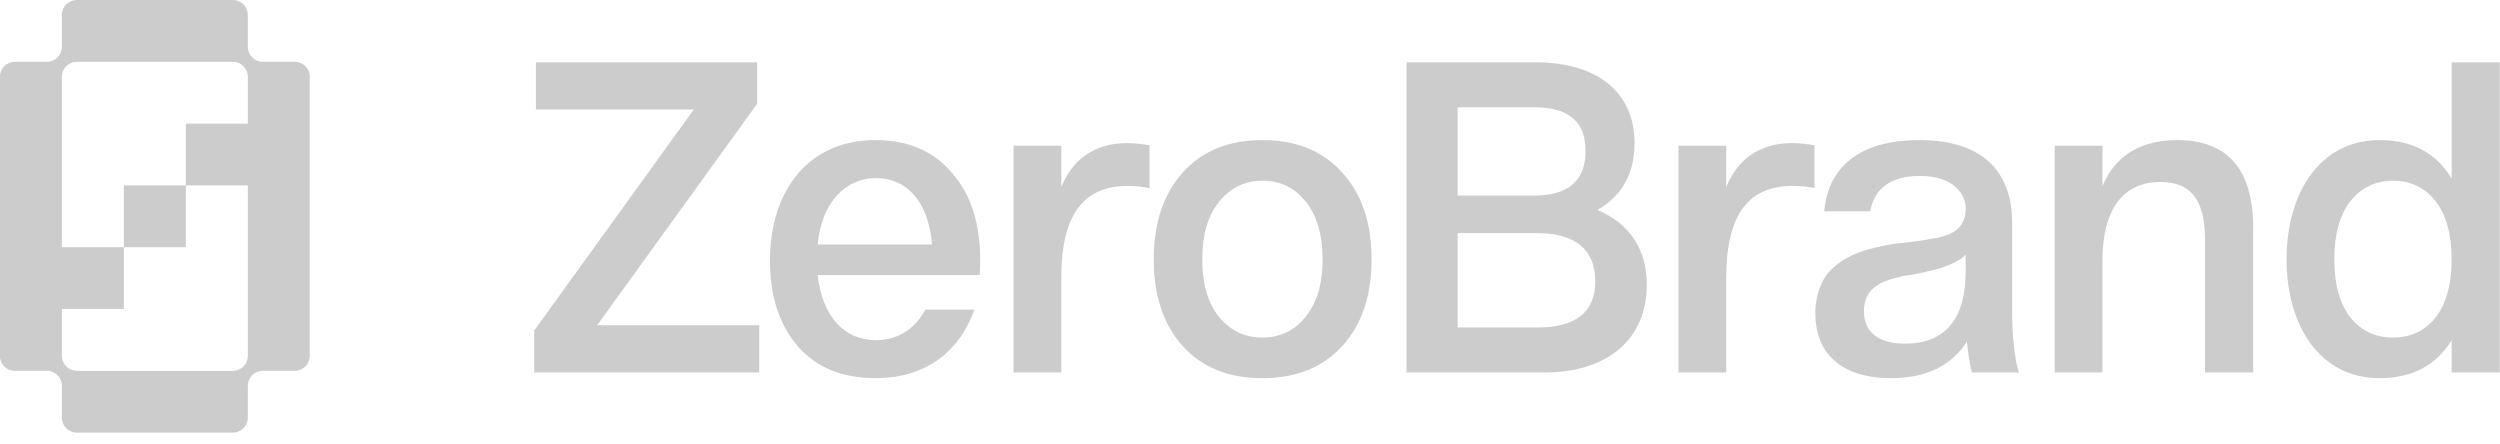
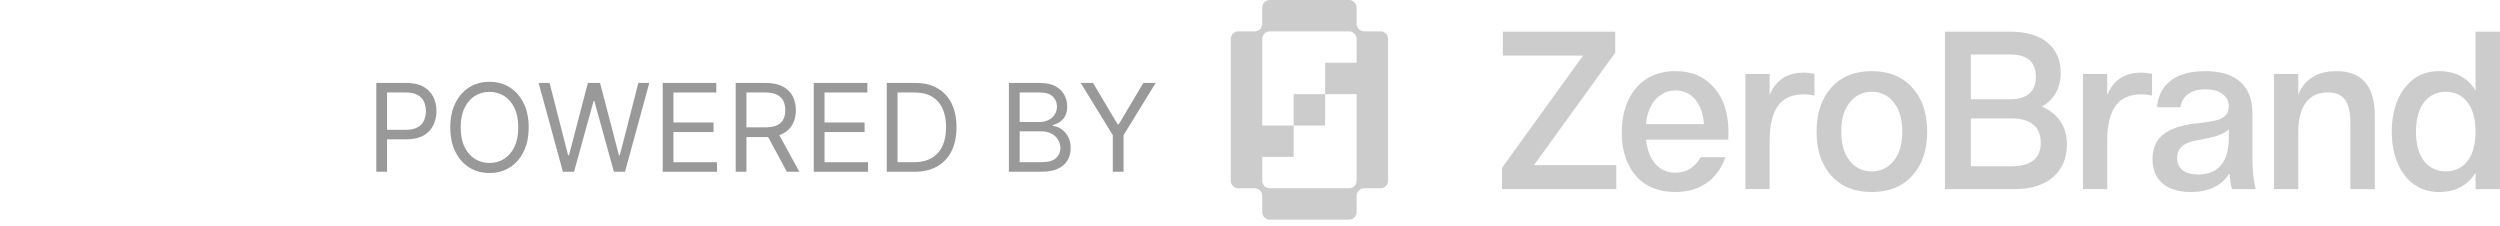
- <svg xmlns="http://www.w3.org/2000/svg" width="118.3" height="21" viewBox="0 0 118.3 21" fill="none">
-   <g transform="translate(-114.71 0)">
-     <path d="M129.369 3.629V16.843C129.369 17.231 129.053 17.547 128.663 17.547H127.143C126.753 17.547 126.437 17.862 126.437 18.251V19.767C126.437 20.155 126.121 20.471 125.731 20.471H118.345C117.955 20.471 117.638 20.155 117.638 19.767V18.251C117.638 17.862 117.322 17.547 116.932 17.547H115.411C115.021 17.547 114.705 17.231 114.705 16.843V3.629C114.705 3.24 115.021 2.925 115.411 2.925H116.931C117.321 2.925 117.637 2.609 117.637 2.22V0.704C117.637 0.316 117.954 0 118.344 0H125.73C126.12 0 126.436 0.316 126.436 0.704V2.22C126.436 2.608 126.753 2.924 127.142 2.924H128.662C129.052 2.924 129.369 3.239 129.369 3.628L129.369 3.629ZM126.436 3.629C126.436 3.24 126.12 2.925 125.73 2.925H118.345C117.955 2.925 117.638 3.24 117.638 3.629V11.698H120.571V14.623H117.638V16.843C117.638 17.232 117.955 17.548 118.345 17.548H125.731C126.121 17.548 126.437 17.232 126.437 16.843V8.774H123.504V11.699H120.571V8.774H123.504V5.849H126.437V3.629H126.436Z" fill="#CCCCCC" />
-     <path d="M139.988 15.642L147.54 5.182H140.068V2.949H150.537V4.913L142.965 15.393H150.637V17.626H139.988V15.642Z" fill="#CCCCCC" />
-     <path d="M161.074 13.017H153.402C153.622 14.981 154.661 16.097 156.159 16.097C157.198 16.097 158.017 15.559 158.497 14.65H160.814C160.095 16.717 158.417 17.895 156.159 17.895C154.581 17.895 153.342 17.399 152.463 16.386C151.584 15.373 151.145 14.009 151.145 12.334C151.145 9.089 152.903 6.629 156.139 6.629C157.677 6.629 158.876 7.146 159.755 8.179C160.654 9.192 161.094 10.577 161.094 12.334L161.074 13.016L161.074 13.017ZM153.402 11.569H158.817C158.637 9.523 157.618 8.428 156.16 8.428C154.701 8.428 153.582 9.606 153.403 11.569H153.402Z" fill="#CCCCCC" />
-     <path d="M168.986 6.854L169.106 6.874V8.9C168.806 8.838 168.466 8.797 168.087 8.797C166.068 8.797 164.93 10.037 164.93 13.158V17.624H162.672V6.895H164.93V8.859C165.269 8.012 166.068 6.771 168.066 6.771C168.446 6.771 168.826 6.833 168.985 6.854L168.986 6.854Z" fill="#CCCCCC" />
-     <path d="M174.439 6.629C176.057 6.629 177.316 7.146 178.235 8.179C179.154 9.192 179.613 10.557 179.613 12.272C179.613 13.988 179.154 15.352 178.235 16.365C177.316 17.378 176.057 17.895 174.439 17.895C172.821 17.895 171.582 17.378 170.663 16.365C169.764 15.352 169.305 13.988 169.305 12.272C169.305 10.557 169.764 9.192 170.663 8.179C171.582 7.146 172.841 6.629 174.439 6.629ZM174.459 8.551C173.62 8.551 172.94 8.882 172.401 9.544C171.862 10.205 171.602 11.115 171.602 12.272C171.602 13.43 171.862 14.319 172.381 14.981C172.92 15.642 173.6 15.973 174.439 15.973C175.278 15.973 175.977 15.642 176.497 14.981C177.036 14.319 177.296 13.41 177.296 12.272C177.296 11.135 177.036 10.205 176.497 9.544C175.977 8.882 175.298 8.551 174.459 8.551H174.459Z" fill="#CCCCCC" />
-     <path d="M181.268 17.626V2.949H187.361C190.318 2.949 192.056 4.375 192.056 6.774C192.056 8.2 191.477 9.254 190.298 9.937C191.816 10.577 192.636 11.776 192.636 13.492C192.636 15.993 190.837 17.626 187.801 17.626H181.268ZM183.685 5.078V9.254H187.301C188.92 9.254 189.739 8.551 189.739 7.146C189.739 5.513 188.64 5.078 187.301 5.078H183.685ZM183.685 11.032V15.497H187.441C189.279 15.497 190.198 14.773 190.198 13.306C190.198 11.838 189.279 11.032 187.441 11.032H183.685Z" fill="#CCCCCC" />
-     <path d="M200.45 6.854L200.57 6.874V8.9C200.27 8.838 199.931 8.797 199.551 8.797C197.533 8.797 196.395 10.037 196.395 13.158V17.624H194.137V6.895H196.395V8.859C196.734 8.012 197.533 6.771 199.531 6.771C199.911 6.771 200.291 6.833 200.45 6.854V6.854Z" fill="#CCCCCC" />
-     <path d="M209.923 14.815C209.923 15.911 210.063 16.944 210.163 17.337L210.243 17.626H208.025C207.926 17.275 207.846 16.799 207.786 16.159C207.047 17.316 205.848 17.895 204.189 17.895C201.892 17.895 200.613 16.758 200.613 14.836C200.613 13.906 200.933 13.162 201.392 12.727C202.172 11.983 203.21 11.735 204.269 11.549C204.469 11.528 204.709 11.487 205.009 11.466C205.628 11.383 205.907 11.342 206.367 11.259C207.206 11.073 207.726 10.743 207.726 9.854C207.726 9.234 207.206 8.324 205.548 8.324C204.19 8.324 203.39 8.924 203.211 9.999H201.033C201.153 8.469 202.112 6.629 205.529 6.629C208.546 6.629 209.924 8.138 209.924 10.536V14.815H209.923ZM202.911 14.732C202.911 15.704 203.59 16.262 204.869 16.262C206.767 16.262 207.726 15.063 207.726 12.851V12.044C207.506 12.313 207.047 12.499 206.667 12.644C206.487 12.726 205.907 12.83 205.728 12.892L205.208 12.995C204.949 13.037 204.769 13.057 204.709 13.078C203.75 13.285 202.911 13.616 202.911 14.732Z" fill="#CCCCCC" />
-     <path d="M219.052 17.626V11.383C219.052 9.399 218.353 8.613 216.934 8.613C215.196 8.613 214.197 9.874 214.197 12.355V17.626H211.939V6.897H214.197V8.82C214.596 7.807 215.556 6.629 217.733 6.629C220.031 6.629 221.33 7.91 221.33 10.784V17.626H219.052V17.626Z" fill="#CCCCCC" />
-     <path d="M233 2.949V17.626H230.722V16.097C229.983 17.296 228.844 17.895 227.305 17.895C224.488 17.895 222.91 15.415 222.91 12.273C222.91 9.131 224.488 6.629 227.305 6.629C228.844 6.629 229.983 7.229 230.722 8.448V2.949H233ZM230.722 12.272C230.722 11.094 230.462 10.164 229.963 9.523C229.464 8.882 228.784 8.552 227.945 8.552C227.106 8.552 226.447 8.882 225.927 9.523C225.428 10.164 225.168 11.094 225.168 12.272C225.168 13.45 225.428 14.381 225.927 15.021C226.447 15.662 227.126 15.973 227.945 15.973C228.764 15.973 229.464 15.662 229.963 15.021C230.462 14.381 230.722 13.45 230.722 12.272Z" fill="#CCCCCC" />
+ <svg xmlns="http://www.w3.org/2000/svg" width="233.0" height="21" viewBox="0 0 233.0 21" fill="none">
+   <g transform="translate(35.07 2.62) scale(0.75)">
+     <path d="M87.537 6.814H89.067L92.128 11.966H92.258L95.318 6.814H96.849L92.861 13.302V17.851H91.525V13.302L87.537 6.814Z" fill="#999999" />
+     <path d="M78.613 17.851V6.814H82.472C83.24 6.814 83.874 6.947 84.374 7.213C84.873 7.475 85.245 7.829 85.489 8.275C85.734 8.717 85.856 9.207 85.856 9.746C85.856 10.22 85.771 10.612 85.602 10.921C85.437 11.23 85.218 11.474 84.945 11.653C84.675 11.833 84.383 11.966 84.067 12.052V12.16C84.404 12.182 84.744 12.3 85.085 12.516C85.426 12.731 85.712 13.04 85.942 13.443C86.172 13.845 86.287 14.337 86.287 14.919C86.287 15.472 86.161 15.97 85.91 16.412C85.658 16.854 85.261 17.204 84.719 17.462C84.176 17.721 83.47 17.851 82.601 17.851H78.613ZM79.95 16.665H82.601C83.474 16.665 84.094 16.496 84.46 16.158C84.83 15.817 85.015 15.404 85.015 14.919C85.015 14.545 84.92 14.2 84.729 13.884C84.539 13.565 84.268 13.31 83.916 13.119C83.564 12.925 83.147 12.828 82.666 12.828H79.95V16.665ZM79.95 11.664H82.428C82.831 11.664 83.194 11.585 83.517 11.427C83.844 11.269 84.103 11.046 84.293 10.759C84.487 10.472 84.584 10.134 84.584 9.746C84.584 9.261 84.415 8.85 84.077 8.512C83.74 8.171 83.204 8 82.472 8H79.95V11.664Z" fill="#999999" />
+     <path d="M66.841 17.851H63.435V6.814H66.992C68.063 6.814 68.979 7.035 69.74 7.477C70.502 7.916 71.086 8.546 71.492 9.369C71.898 10.188 72.101 11.168 72.101 12.311C72.101 13.46 71.896 14.45 71.486 15.28C71.077 16.106 70.48 16.742 69.697 17.188C68.914 17.63 67.962 17.851 66.841 17.851ZM64.772 16.665H66.755C67.668 16.665 68.424 16.489 69.024 16.137C69.624 15.785 70.071 15.284 70.365 14.633C70.66 13.983 70.807 13.209 70.807 12.311C70.807 11.42 70.662 10.653 70.371 10.01C70.08 9.363 69.645 8.868 69.067 8.523C68.488 8.174 67.768 8 66.906 8H64.772V16.665Z" fill="#999999" />
+     <path d="M54.363 17.851V6.814H61.024V8H55.7V11.729H60.679V12.914H55.7V16.665H61.11V17.851H54.363Z" fill="#999999" />
+     <path d="M44.662 17.851V6.814H48.391C49.253 6.814 49.961 6.962 50.514 7.256C51.068 7.547 51.477 7.948 51.743 8.458C52.009 8.968 52.142 9.548 52.142 10.198C52.142 10.849 52.009 11.425 51.743 11.928C51.477 12.431 51.069 12.826 50.52 13.114C49.97 13.398 49.268 13.54 48.413 13.54H45.395V12.332H48.37C48.959 12.332 49.433 12.246 49.792 12.074C50.155 11.901 50.417 11.657 50.579 11.341C50.744 11.021 50.827 10.64 50.827 10.198C50.827 9.757 50.744 9.37 50.579 9.04C50.414 8.709 50.15 8.454 49.787 8.275C49.424 8.092 48.944 8 48.348 8H45.998V17.851H44.662ZM49.857 12.893L52.573 17.851H51.021L48.348 12.893H49.857Z" fill="#999999" />
+     <path d="M35.592 17.851V6.814H42.252V8H36.928V11.729H41.907V12.914H36.928V16.665H42.338V17.851H35.592Z" fill="#999999" />
+     <path d="M23.192 17.851L20.174 6.814H21.532L23.838 15.803H23.946L26.295 6.814H27.804L30.154 15.803H30.262L32.568 6.814H33.926L30.908 17.851H29.529L27.093 9.056H27.007L24.571 17.851H23.192Z" fill="#999999" />
+     <path d="M18.938 12.339C18.938 13.503 18.728 14.509 18.308 15.357C17.887 16.204 17.311 16.858 16.578 17.318C15.845 17.778 15.008 18.008 14.067 18.008C13.126 18.008 12.288 17.778 11.556 17.318C10.823 16.858 10.246 16.204 9.826 15.357C9.405 14.509 9.195 13.503 9.195 12.339C9.195 11.175 9.405 10.169 9.826 9.321C10.246 8.473 10.823 7.82 11.556 7.36C12.288 6.9 13.126 6.67 14.067 6.67C15.008 6.67 15.845 6.9 16.578 7.36C17.311 7.82 17.887 8.473 18.308 9.321C18.728 10.169 18.938 11.175 18.938 12.339ZM17.645 12.339C17.645 11.383 17.485 10.577 17.165 9.919C16.849 9.262 16.42 8.764 15.877 8.427C15.338 8.089 14.735 7.92 14.067 7.92C13.399 7.92 12.793 8.089 12.251 8.427C11.712 8.764 11.283 9.262 10.963 9.919C10.647 10.577 10.489 11.383 10.489 12.339C10.489 13.294 10.647 14.101 10.963 14.758C11.283 15.416 11.712 15.913 12.251 16.251C12.793 16.589 13.399 16.758 14.067 16.758C14.735 16.758 15.338 16.589 15.877 16.251C16.42 15.913 16.849 15.416 17.165 14.758C17.485 14.101 17.645 13.294 17.645 12.339Z" fill="#999999" />
+     <path d="M0 17.851V6.814H3.729C4.595 6.814 5.302 6.971 5.852 7.283C6.405 7.592 6.815 8.011 7.081 8.539C7.347 9.067 7.479 9.656 7.479 10.306C7.479 10.957 7.347 11.547 7.081 12.079C6.818 12.611 6.413 13.035 5.863 13.351C5.313 13.664 4.609 13.82 3.751 13.82H1.078V12.634H3.707C4.3 12.634 4.776 12.532 5.135 12.327C5.495 12.122 5.755 11.846 5.917 11.497C6.082 11.145 6.165 10.748 6.165 10.306C6.165 9.864 6.082 9.469 5.917 9.121C5.755 8.772 5.493 8.499 5.13 8.302C4.767 8.101 4.286 8 3.686 8H1.336V17.851H0Z" fill="#999999" />
  </g>
+   <path d="M129.369 3.629V16.843C129.369 17.231 129.053 17.547 128.663 17.547H127.143C126.753 17.547 126.437 17.862 126.437 18.251V19.767C126.437 20.155 126.121 20.471 125.731 20.471H118.345C117.955 20.471 117.638 20.155 117.638 19.767V18.251C117.638 17.862 117.322 17.547 116.932 17.547H115.411C115.021 17.547 114.705 17.231 114.705 16.843V3.629C114.705 3.24 115.021 2.925 115.411 2.925H116.931C117.321 2.925 117.637 2.609 117.637 2.22V0.704C117.637 0.316 117.954 0 118.344 0H125.73C126.12 0 126.436 0.316 126.436 0.704V2.22C126.436 2.608 126.753 2.924 127.142 2.924H128.662C129.052 2.924 129.369 3.239 129.369 3.628L129.369 3.629ZM126.436 3.629C126.436 3.24 126.12 2.925 125.73 2.925H118.345C117.955 2.925 117.638 3.24 117.638 3.629V11.698H120.571V14.623H117.638V16.843C117.638 17.232 117.955 17.548 118.345 17.548H125.731C126.121 17.548 126.437 17.232 126.437 16.843V8.774H123.504V11.699H120.571V8.774H123.504V5.849H126.437V3.629H126.436Z" fill="#CCCCCC" />
+   <path d="M139.988 15.642L147.54 5.182H140.068V2.949H150.537V4.913L142.965 15.393H150.637V17.626H139.988V15.642Z" fill="#CCCCCC" />
+   <path d="M161.074 13.017H153.402C153.622 14.981 154.661 16.097 156.159 16.097C157.198 16.097 158.017 15.559 158.497 14.65H160.814C160.095 16.717 158.417 17.895 156.159 17.895C154.581 17.895 153.342 17.399 152.463 16.386C151.584 15.373 151.145 14.009 151.145 12.334C151.145 9.089 152.903 6.629 156.139 6.629C157.677 6.629 158.876 7.146 159.755 8.179C160.654 9.192 161.094 10.577 161.094 12.334L161.074 13.016L161.074 13.017ZM153.402 11.569H158.817C158.637 9.523 157.618 8.428 156.16 8.428C154.701 8.428 153.582 9.606 153.403 11.569H153.402Z" fill="#CCCCCC" />
+   <path d="M168.986 6.854L169.106 6.874V8.9C168.806 8.838 168.466 8.797 168.087 8.797C166.068 8.797 164.93 10.037 164.93 13.158V17.624H162.672V6.895H164.93V8.859C165.269 8.012 166.068 6.771 168.066 6.771C168.446 6.771 168.826 6.833 168.985 6.854L168.986 6.854Z" fill="#CCCCCC" />
+   <path d="M174.439 6.629C176.057 6.629 177.316 7.146 178.235 8.179C179.154 9.192 179.613 10.557 179.613 12.272C179.613 13.988 179.154 15.352 178.235 16.365C177.316 17.378 176.057 17.895 174.439 17.895C172.821 17.895 171.582 17.378 170.663 16.365C169.764 15.352 169.305 13.988 169.305 12.272C169.305 10.557 169.764 9.192 170.663 8.179C171.582 7.146 172.841 6.629 174.439 6.629ZM174.459 8.551C173.62 8.551 172.94 8.882 172.401 9.544C171.862 10.205 171.602 11.115 171.602 12.272C171.602 13.43 171.862 14.319 172.381 14.981C172.92 15.642 173.6 15.973 174.439 15.973C175.278 15.973 175.977 15.642 176.497 14.981C177.036 14.319 177.296 13.41 177.296 12.272C177.296 11.135 177.036 10.205 176.497 9.544C175.977 8.882 175.298 8.551 174.459 8.551H174.459Z" fill="#CCCCCC" />
+   <path d="M181.268 17.626V2.949H187.361C190.318 2.949 192.056 4.375 192.056 6.774C192.056 8.2 191.477 9.254 190.298 9.937C191.816 10.577 192.636 11.776 192.636 13.492C192.636 15.993 190.837 17.626 187.801 17.626H181.268ZM183.685 5.078V9.254H187.301C188.92 9.254 189.739 8.551 189.739 7.146C189.739 5.513 188.64 5.078 187.301 5.078H183.685ZM183.685 11.032V15.497H187.441C189.279 15.497 190.198 14.773 190.198 13.306C190.198 11.838 189.279 11.032 187.441 11.032H183.685Z" fill="#CCCCCC" />
+   <path d="M200.45 6.854L200.57 6.874V8.9C200.27 8.838 199.931 8.797 199.551 8.797C197.533 8.797 196.395 10.037 196.395 13.158V17.624H194.137V6.895H196.395V8.859C196.734 8.012 197.533 6.771 199.531 6.771C199.911 6.771 200.291 6.833 200.45 6.854V6.854Z" fill="#CCCCCC" />
+   <path d="M209.923 14.815C209.923 15.911 210.063 16.944 210.163 17.337L210.243 17.626H208.025C207.926 17.275 207.846 16.799 207.786 16.159C207.047 17.316 205.848 17.895 204.189 17.895C201.892 17.895 200.613 16.758 200.613 14.836C200.613 13.906 200.933 13.162 201.392 12.727C202.172 11.983 203.21 11.735 204.269 11.549C204.469 11.528 204.709 11.487 205.009 11.466C205.628 11.383 205.907 11.342 206.367 11.259C207.206 11.073 207.726 10.743 207.726 9.854C207.726 9.234 207.206 8.324 205.548 8.324C204.19 8.324 203.39 8.924 203.211 9.999H201.033C201.153 8.469 202.112 6.629 205.529 6.629C208.546 6.629 209.924 8.138 209.924 10.536V14.815H209.923ZM202.911 14.732C202.911 15.704 203.59 16.262 204.869 16.262C206.767 16.262 207.726 15.063 207.726 12.851V12.044C207.506 12.313 207.047 12.499 206.667 12.644C206.487 12.726 205.907 12.83 205.728 12.892L205.208 12.995C204.949 13.037 204.769 13.057 204.709 13.078C203.75 13.285 202.911 13.616 202.911 14.732Z" fill="#CCCCCC" />
+   <path d="M219.052 17.626V11.383C219.052 9.399 218.353 8.613 216.934 8.613C215.196 8.613 214.197 9.874 214.197 12.355V17.626H211.939V6.897H214.197V8.82C214.596 7.807 215.556 6.629 217.733 6.629C220.031 6.629 221.33 7.91 221.33 10.784V17.626H219.052V17.626Z" fill="#CCCCCC" />
+   <path d="M233 2.949V17.626H230.722V16.097C229.983 17.296 228.844 17.895 227.305 17.895C224.488 17.895 222.91 15.415 222.91 12.273C222.91 9.131 224.488 6.629 227.305 6.629C228.844 6.629 229.983 7.229 230.722 8.448V2.949H233ZM230.722 12.272C230.722 11.094 230.462 10.164 229.963 9.523C229.464 8.882 228.784 8.552 227.945 8.552C227.106 8.552 226.447 8.882 225.927 9.523C225.428 10.164 225.168 11.094 225.168 12.272C225.168 13.45 225.428 14.381 225.927 15.021C226.447 15.662 227.126 15.973 227.945 15.973C228.764 15.973 229.464 15.662 229.963 15.021C230.462 14.381 230.722 13.45 230.722 12.272Z" fill="#CCCCCC" />
</svg>
